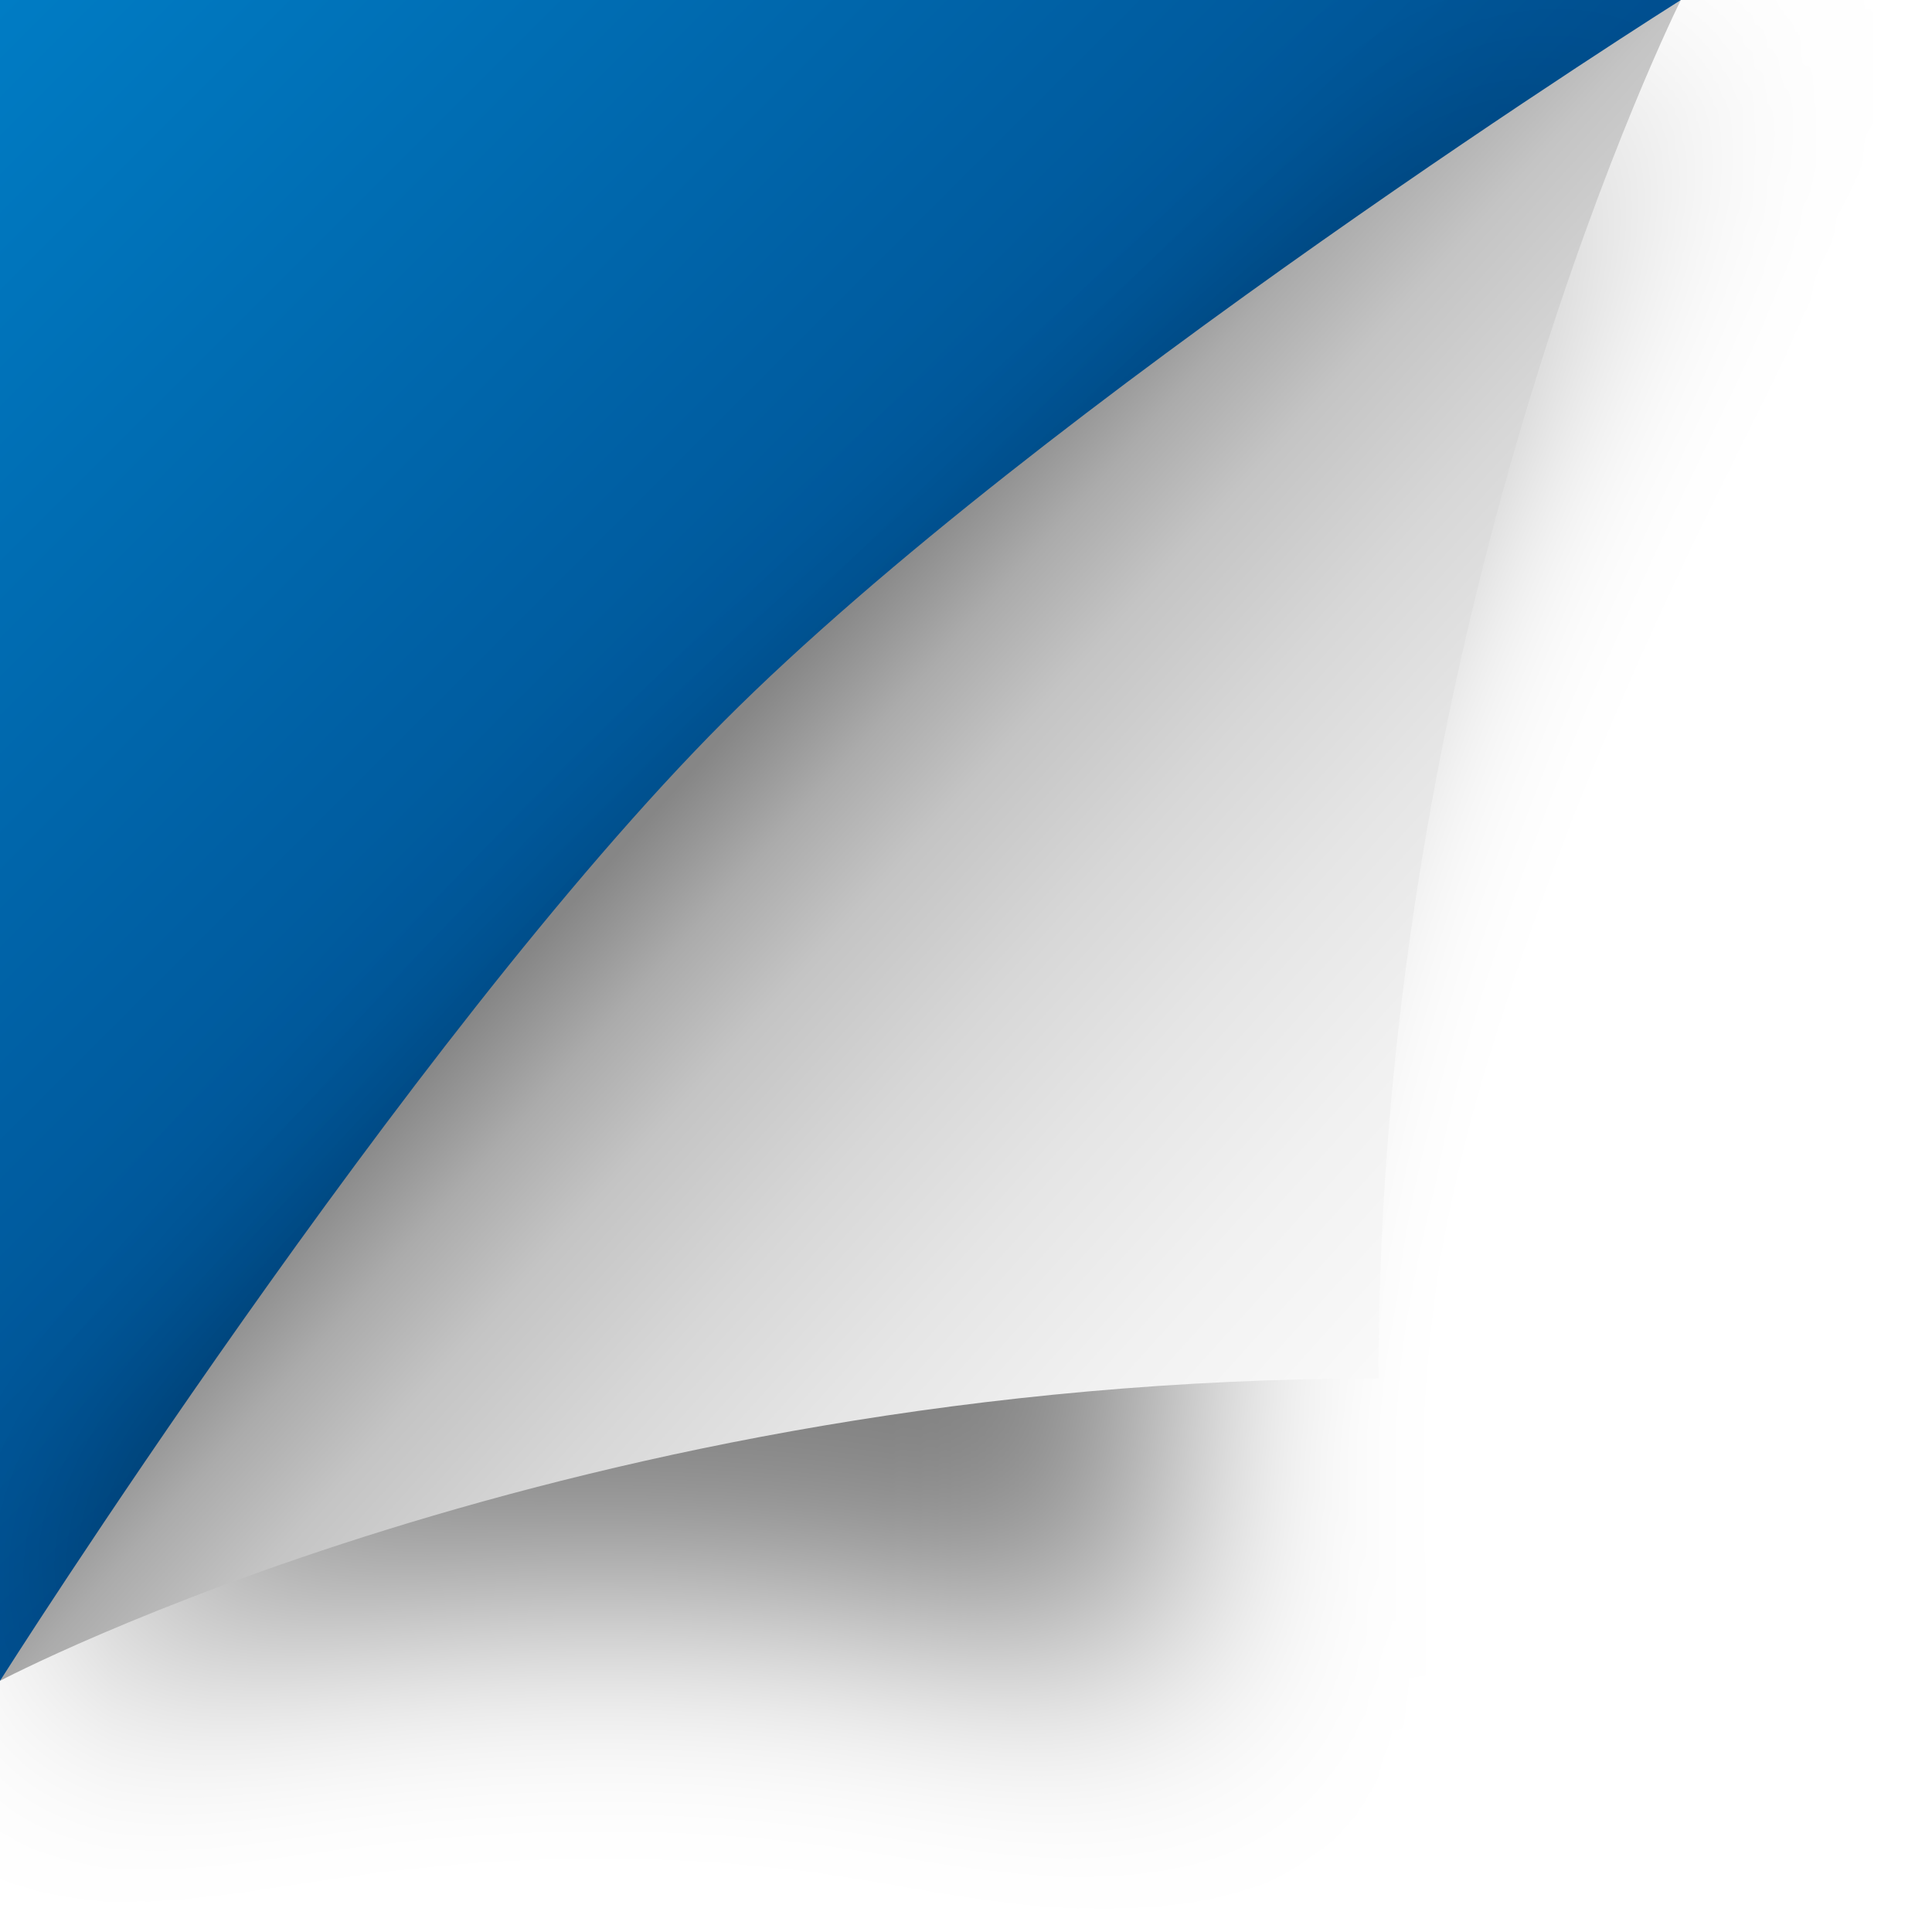
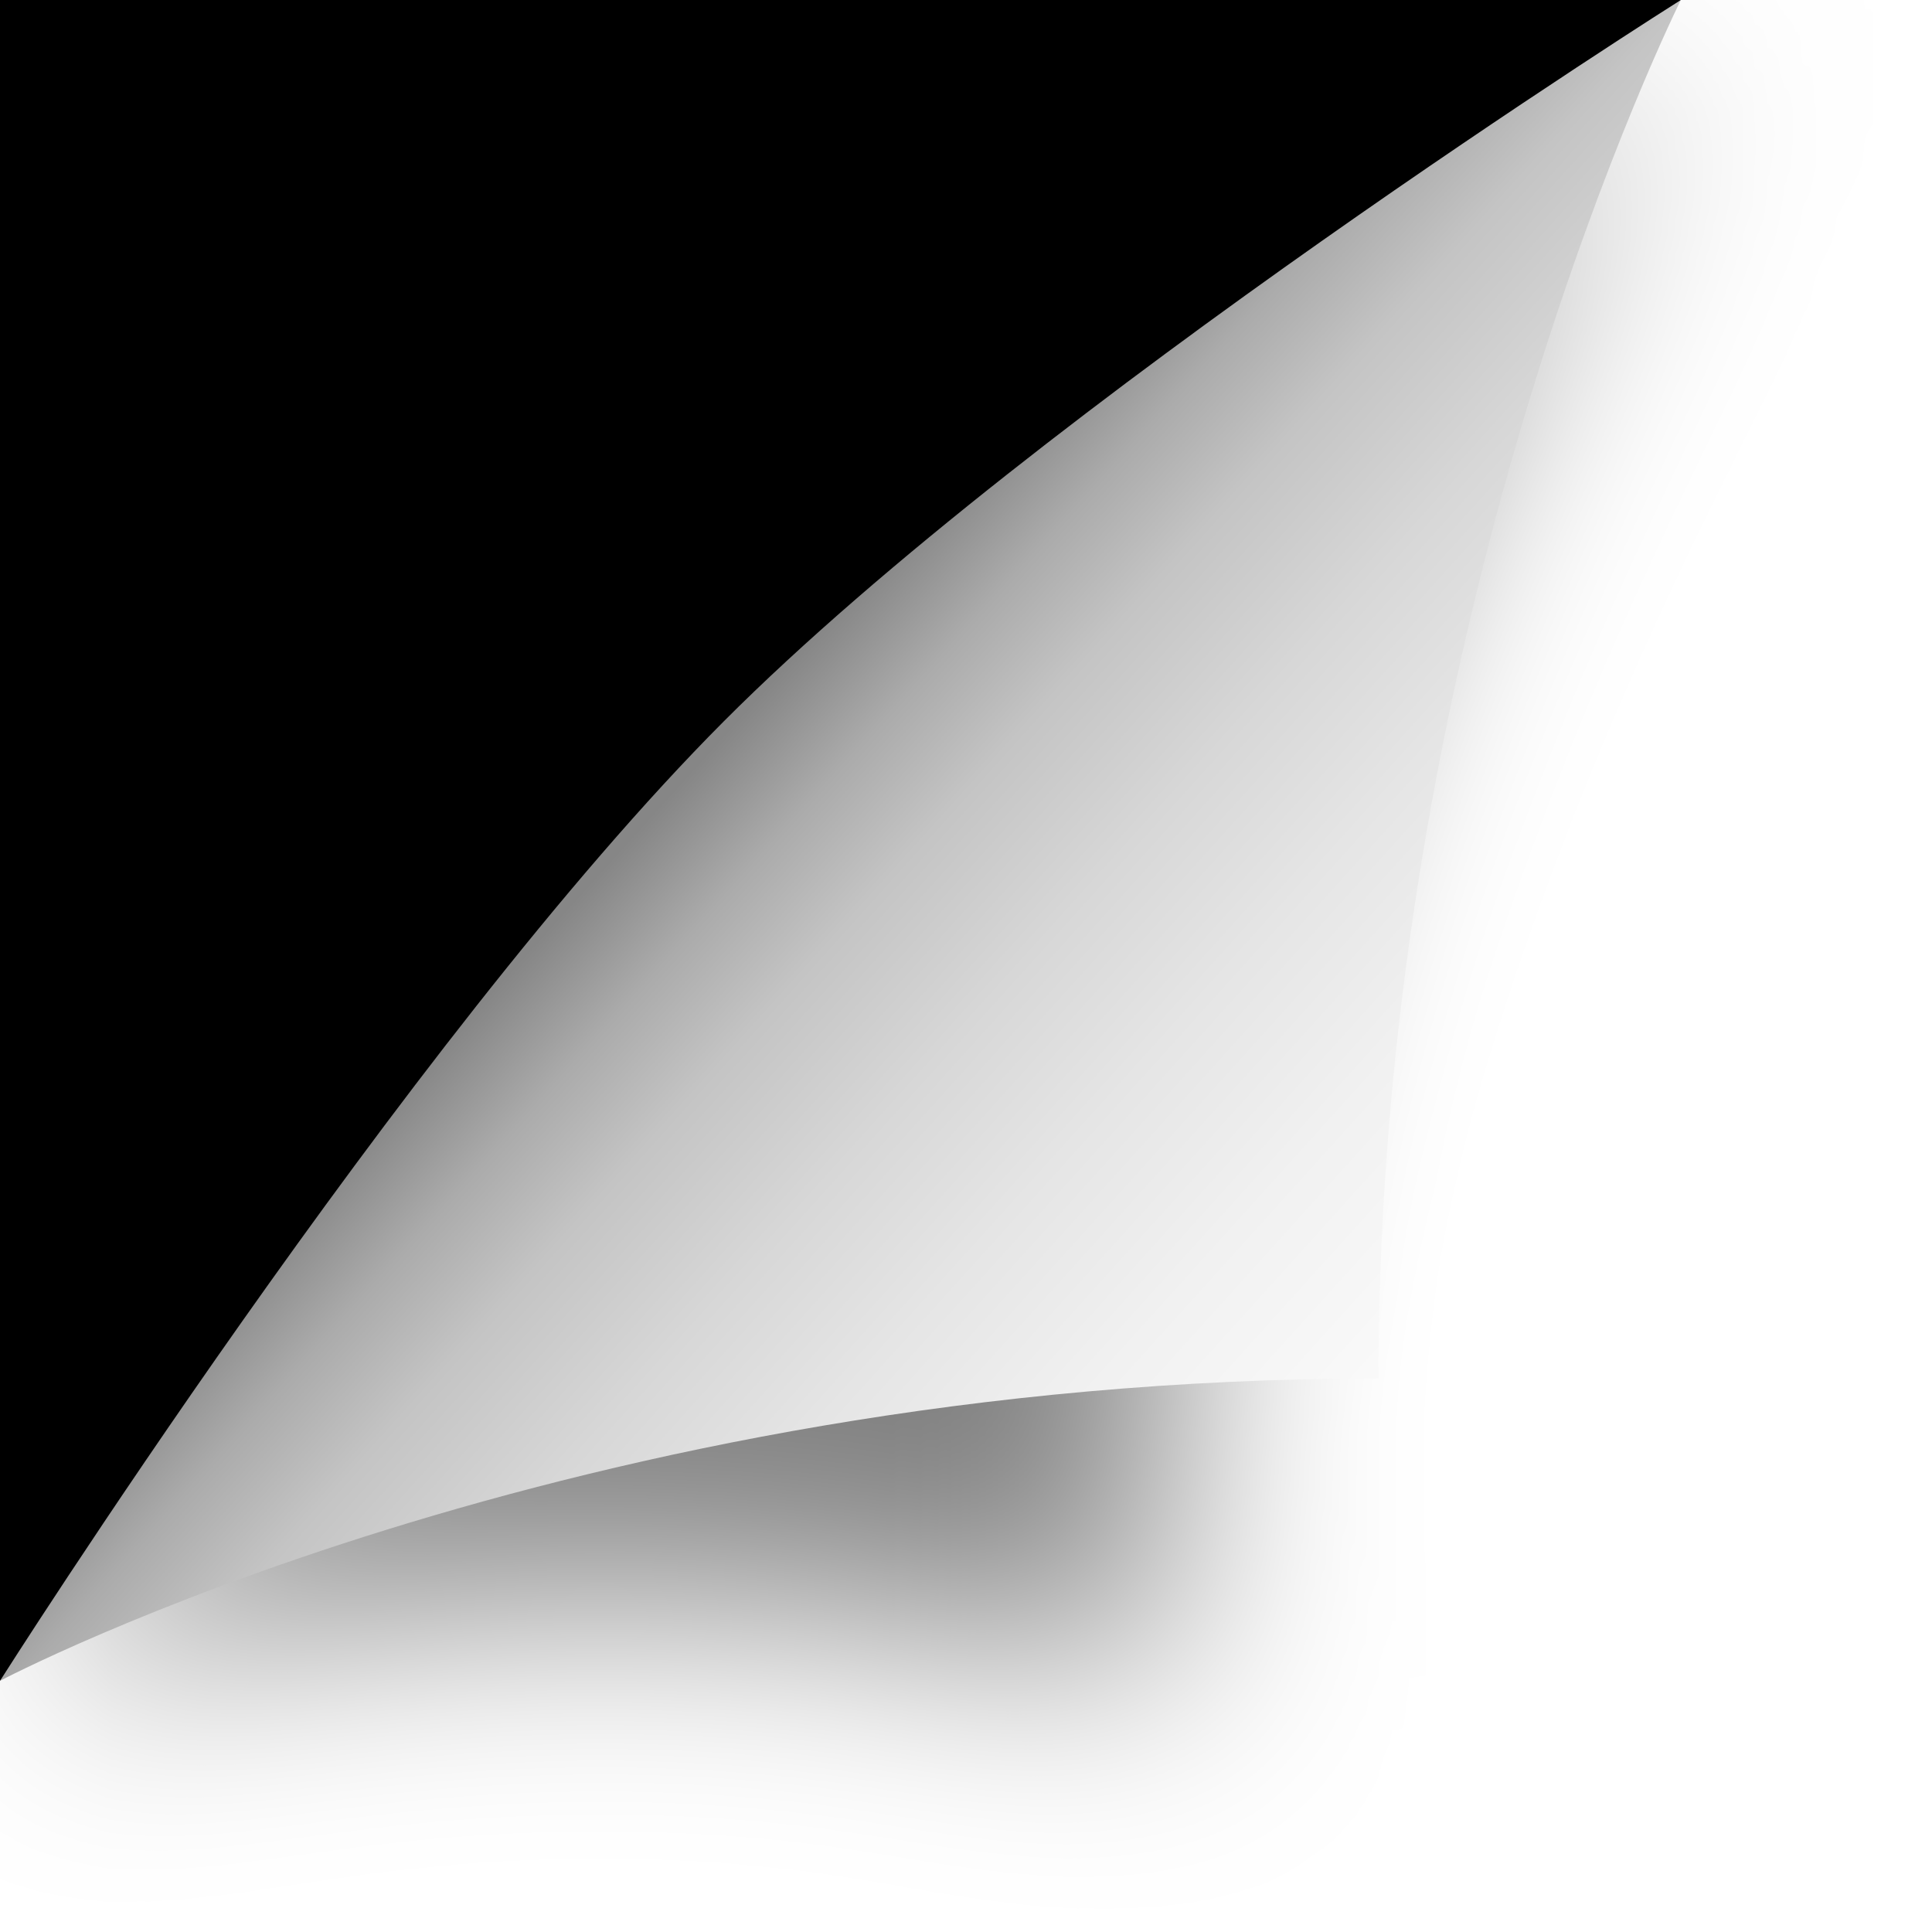
<svg xmlns="http://www.w3.org/2000/svg" width="800" height="800" viewBox="0 0 200 200">
  <rect fill="#ffffff" width="200" height="200" />
  <defs>
    <linearGradient id="a" gradientUnits="userSpaceOnUse" x1="88" y1="88" x2="0" y2="0">
-       <stop offset="0" stop-color="#005092" />
-       <stop offset="1" stop-color="#007cc4" />
+       <stop offset="0" stop-color="#000000" />
+       <stop offset="1" stop-color="#000000" />
    </linearGradient>
    <linearGradient id="b" gradientUnits="userSpaceOnUse" x1="75" y1="76" x2="168" y2="160">
      <stop offset="0" stop-color="#868686" />
      <stop offset="0.09" stop-color="#ababab" />
      <stop offset="0.18" stop-color="#c4c4c4" />
      <stop offset="0.31" stop-color="#d7d7d7" />
      <stop offset="0.44" stop-color="#e5e5e5" />
      <stop offset="0.59" stop-color="#f1f1f1" />
      <stop offset="0.75" stop-color="#f9f9f9" />
      <stop offset="1" stop-color="#FFFFFF" />
    </linearGradient>
    <filter id="c" x="0" y="0" width="200%" height="200%">
      <feGaussianBlur in="SourceGraphic" stdDeviation="12" />
    </filter>
  </defs>
  <polygon fill="url(#a)" points="0 174 0 0 174 0" />
  <path fill="#000" fill-opacity=".5" filter="url(#c)" d="M121.8 174C59.2 153.1 0 174 0 174s63.5-73.8 87-94c24.4-20.9 87-80 87-80S107.9 104.4 121.8 174z" />
  <path fill="url(#b)" d="M142.7 142.7C59.2 142.7 0 174 0 174s42-66.3 74.9-99.3S174 0 174 0S142.7 62.6 142.7 142.7z" />
</svg>
